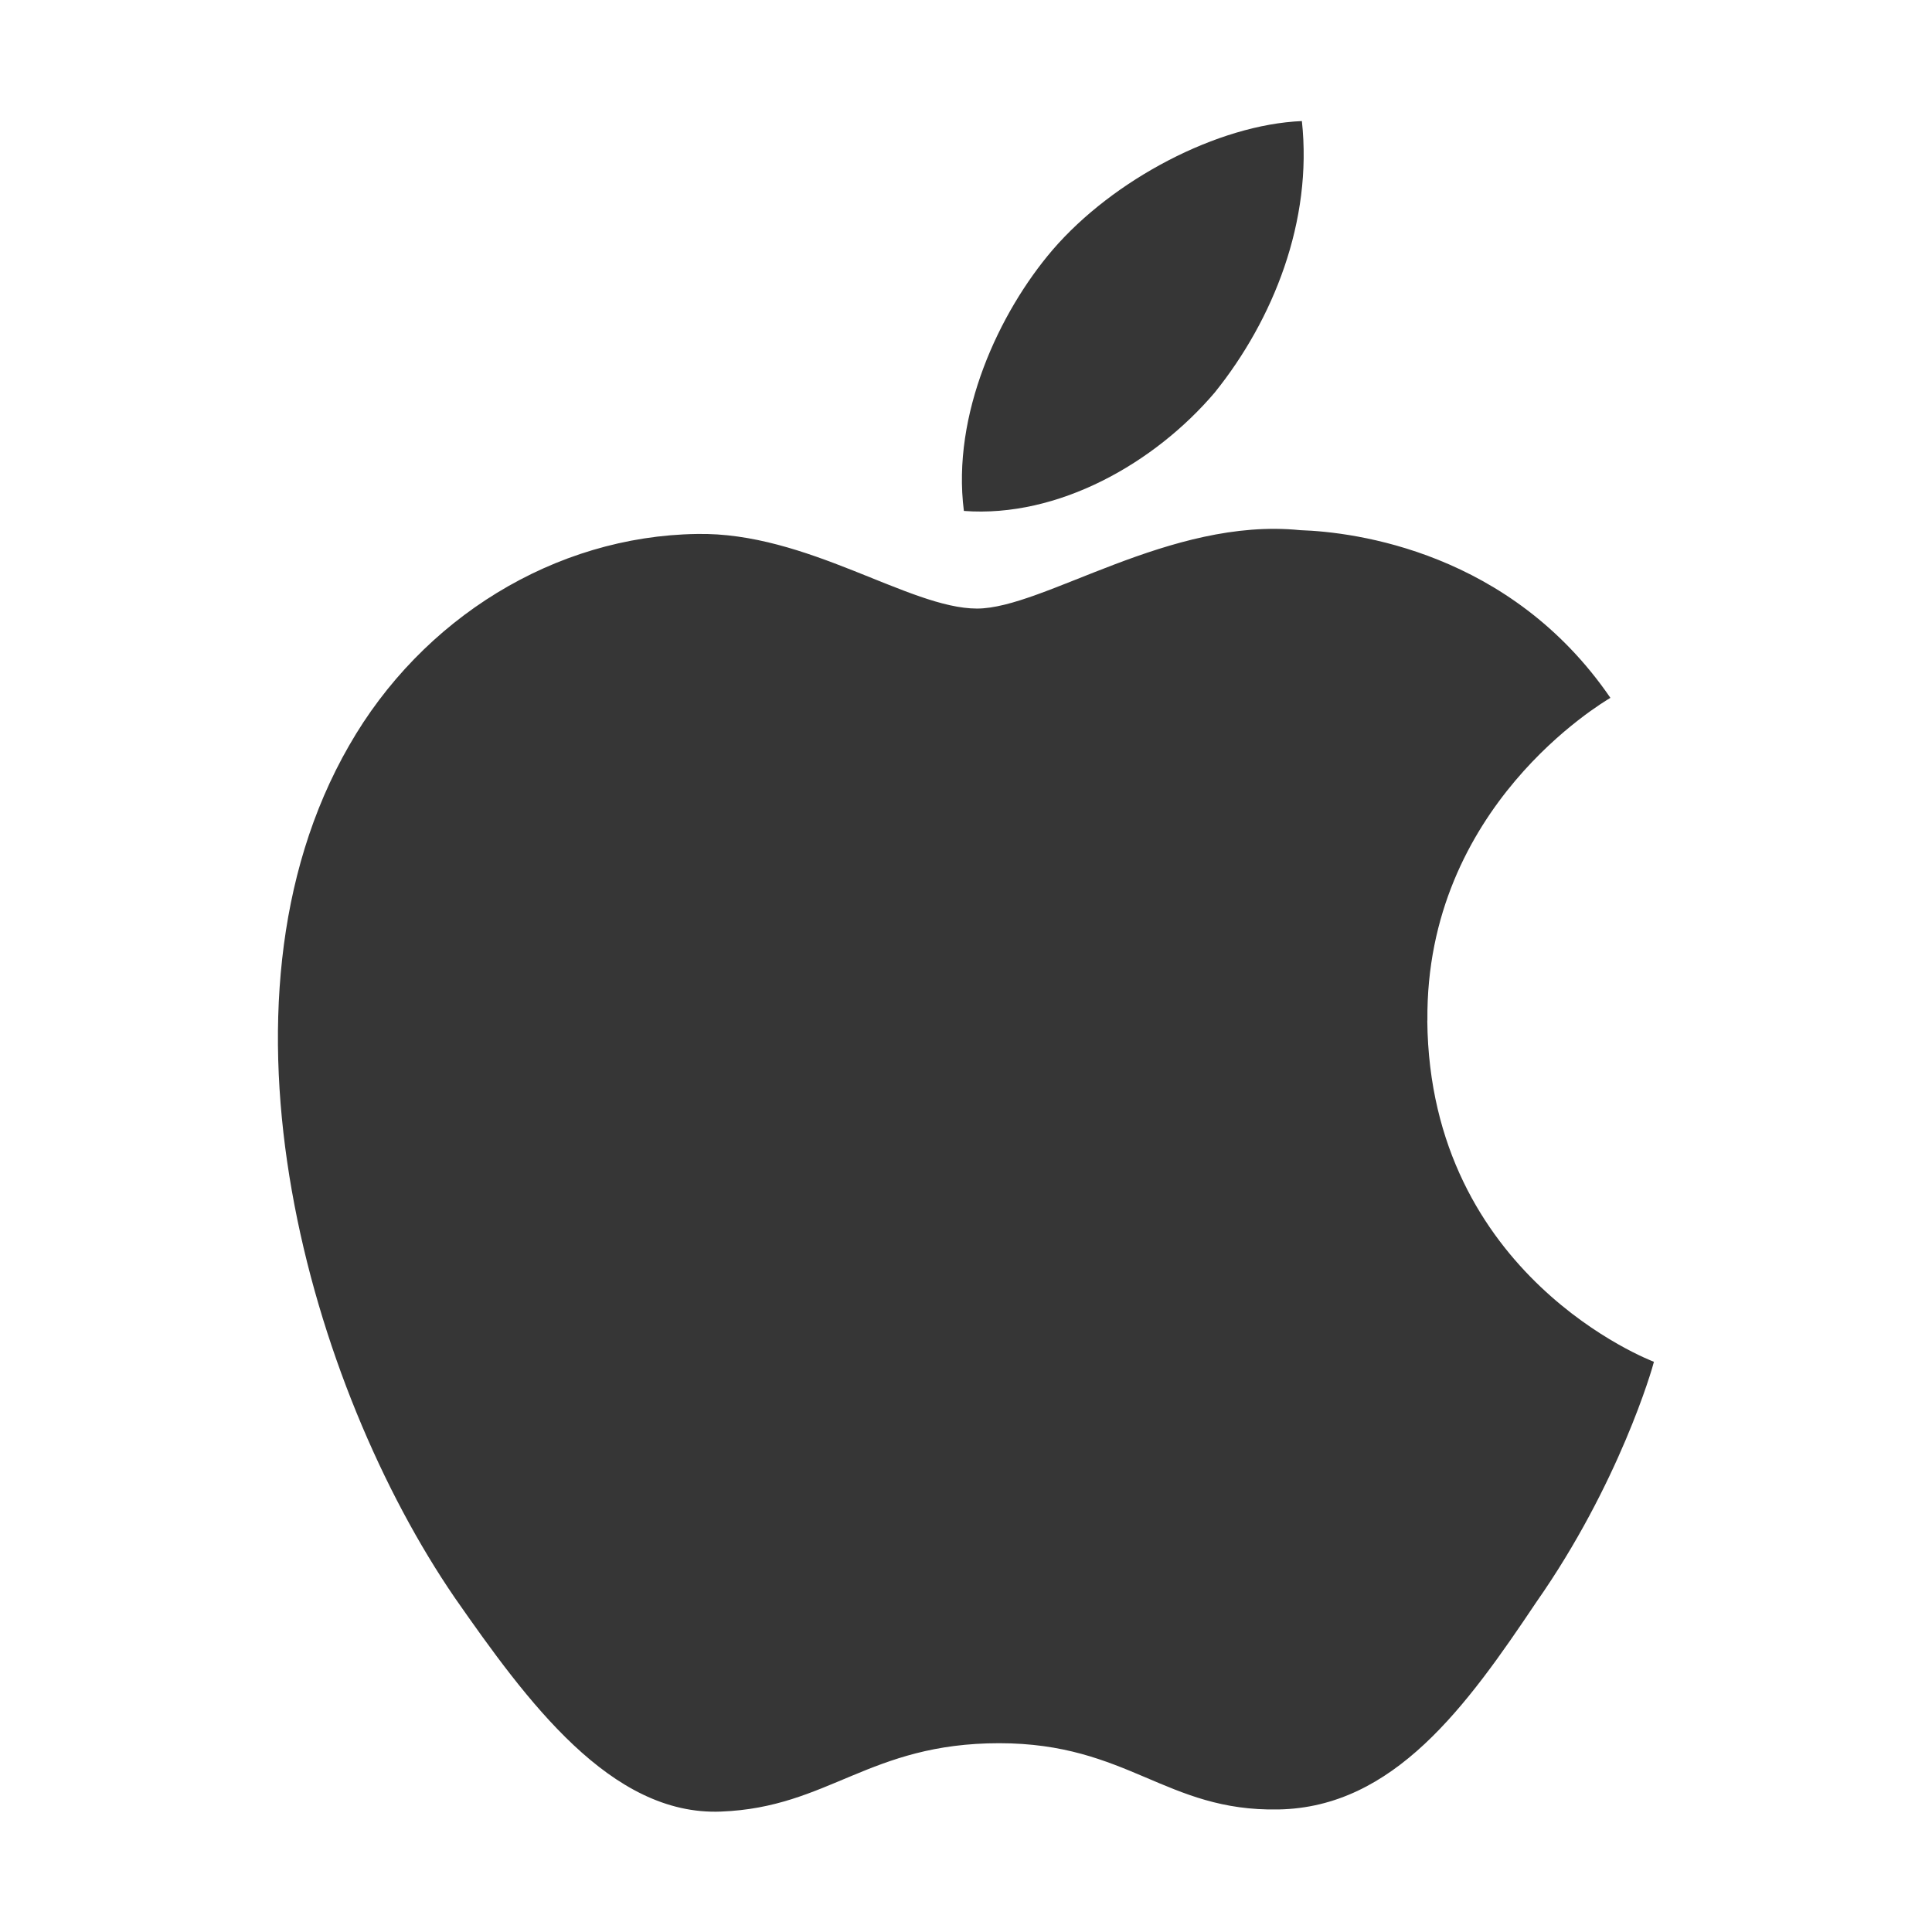
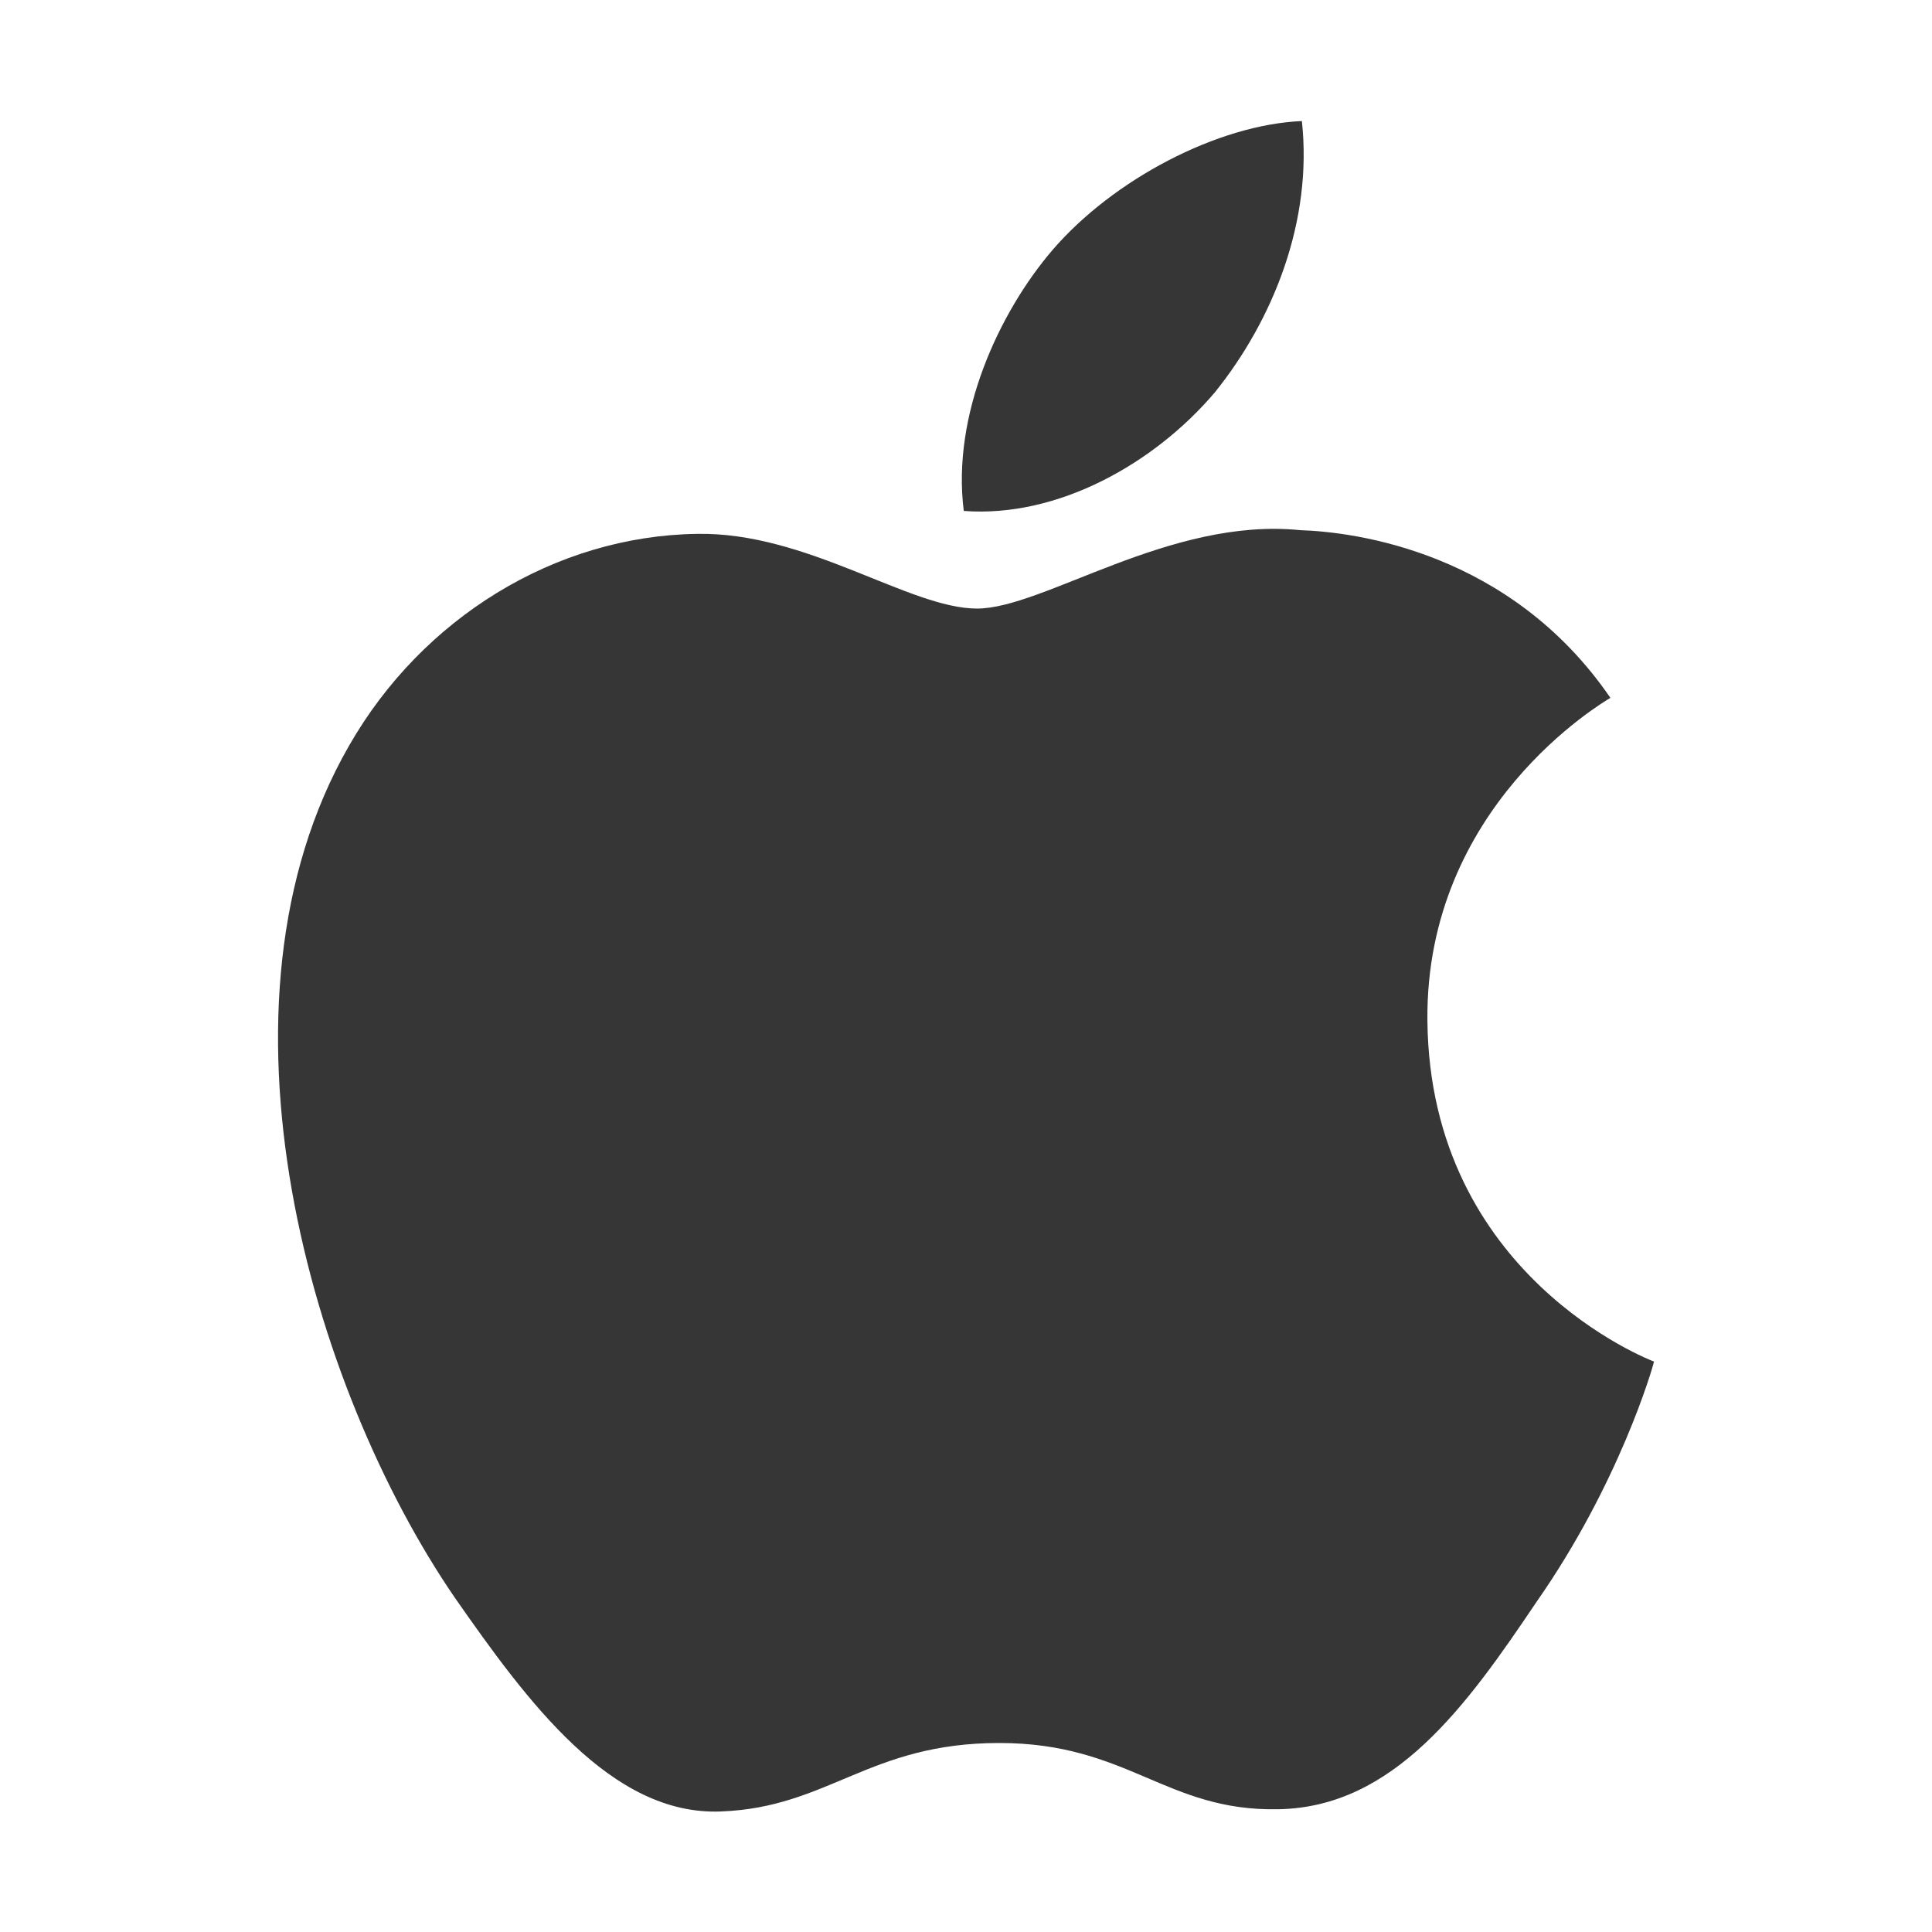
<svg xmlns="http://www.w3.org/2000/svg" width="16" height="16" version="1.1">
-   <defs>
-     <style id="current-color-scheme" type="text/css">.ColorScheme-Text { color:#363636; }</style>
-   </defs>
-   <g class="ColorScheme-Text" transform="matrix(.875 0 0 .875 1 -247.5)" fill="currentColor">
-     <path d="m10.356 286.57c0.552-0.687 0.926-1.621 0.823-2.567-0.795 0.033-1.785 0.552-2.359 1.219-0.507 0.592-0.957 1.559-0.84 2.471 0.892 0.067 1.806-0.451 2.377-1.124zm2.011 5.945c-0.019-2.023 1.656-3.006 1.732-3.053-0.947-1.383-2.417-1.57-2.935-1.587-1.235-0.126-2.43 0.742-3.06 0.742-0.641-8e-5 -1.609-0.727-2.652-0.706-1.344 0.02-2.602 0.798-3.291 2.003-1.418 2.463-0.361 6.08 1.001 8.066 0.682 0.978 1.477 2.066 2.52 2.023 1.02-0.039 1.4-0.647 2.632-0.647 1.22 0 1.577 0.647 2.641 0.627 1.095-0.018 1.784-0.979 2.442-1.961 0.785-1.12 1.101-2.218 1.114-2.276-0.024-9e-3 -2.122-0.807-2.145-3.229z" />
-   </g>
+   <path transform="translate(1 -247.5)scale(.875)" d="M10.356 286.57c.552-.687.926-1.62.823-2.567-.795.033-1.785.552-2.36 1.22-.506.591-.956 1.559-.84 2.47.892.067 1.806-.45 2.377-1.123m2.011 5.945c-.019-2.024 1.656-3.006 1.732-3.053-.948-1.383-2.417-1.57-2.935-1.587-1.235-.126-2.43.742-3.06.742-.64 0-1.609-.727-2.651-.707-1.344.02-2.602.799-3.291 2.003-1.418 2.463-.361 6.08 1 8.066.683.978 1.478 2.066 2.52 2.023 1.02-.039 1.4-.648 2.633-.648 1.22 0 1.577.648 2.64.627 1.096-.018 1.784-.98 2.443-1.96.784-1.12 1.101-2.218 1.114-2.277-.025-.009-2.123-.807-2.145-3.23z" fill="#363636" />
</svg>
